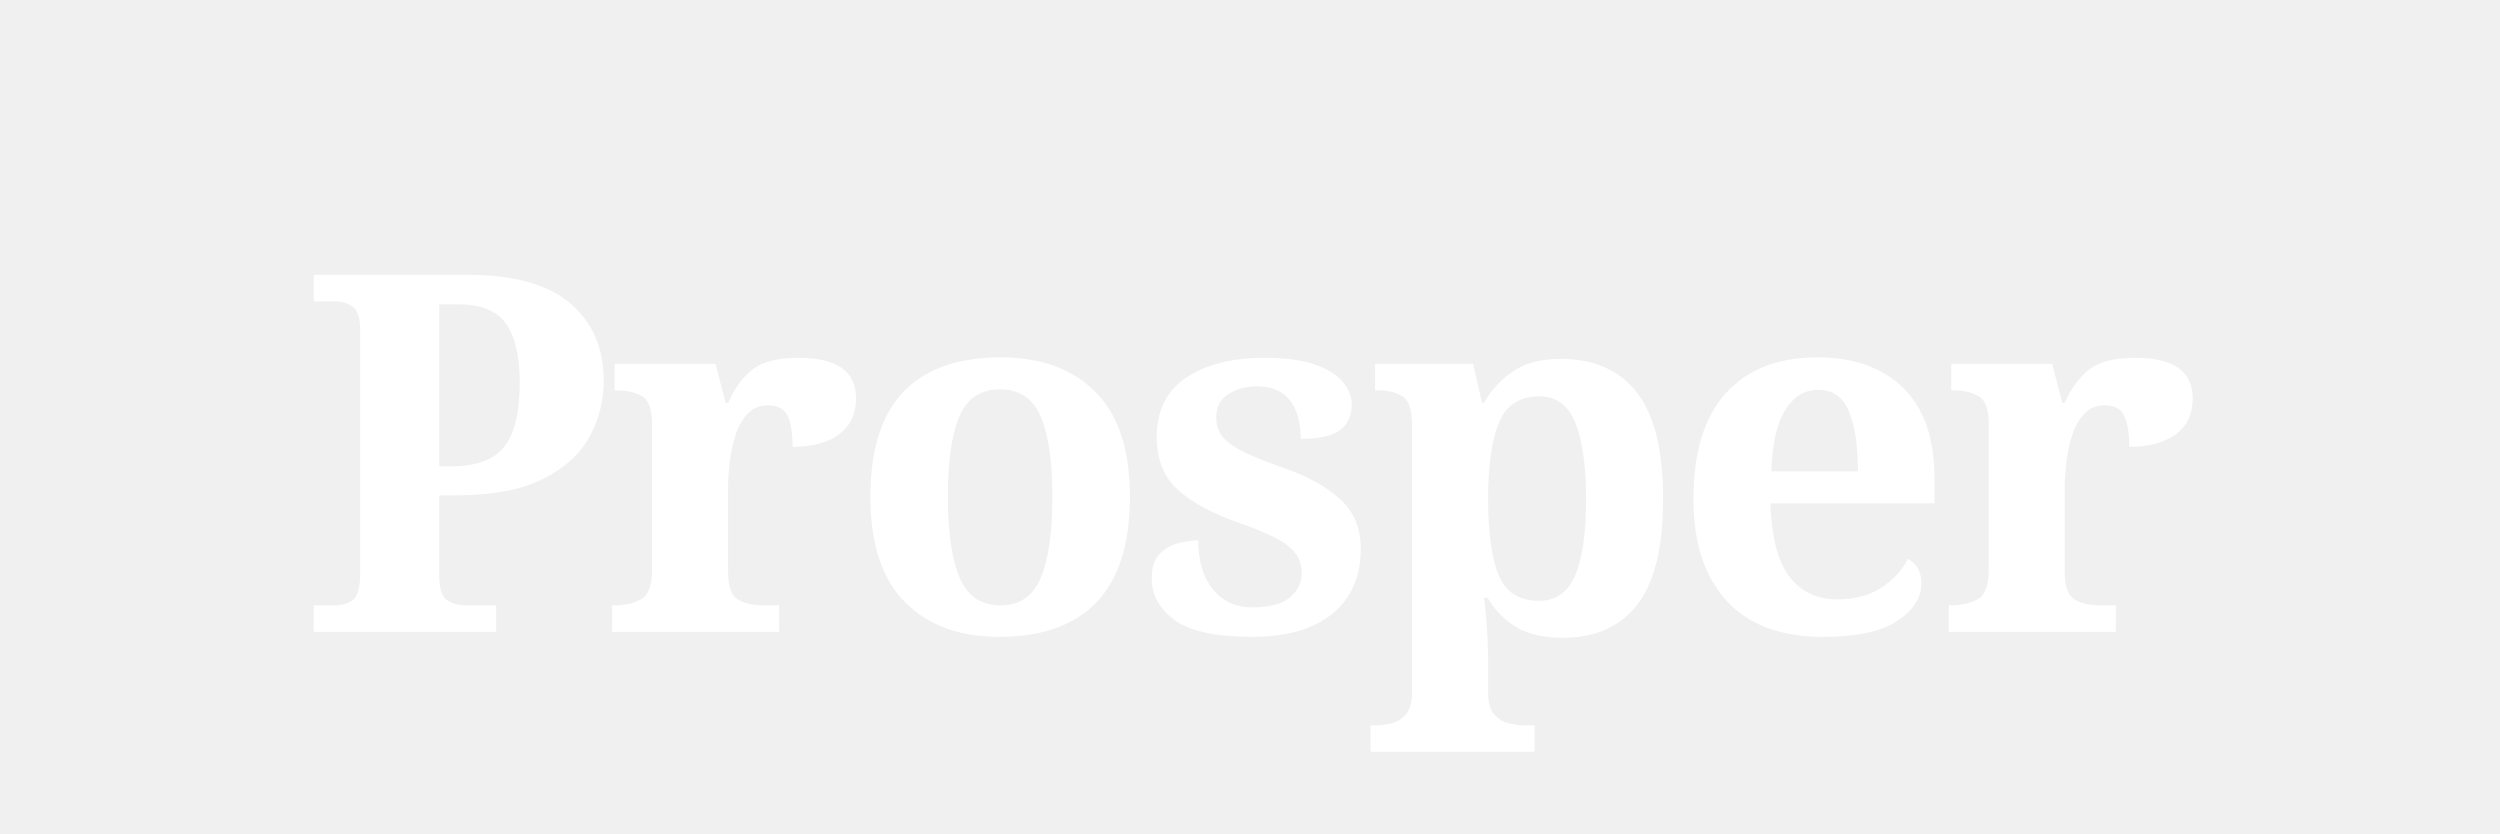
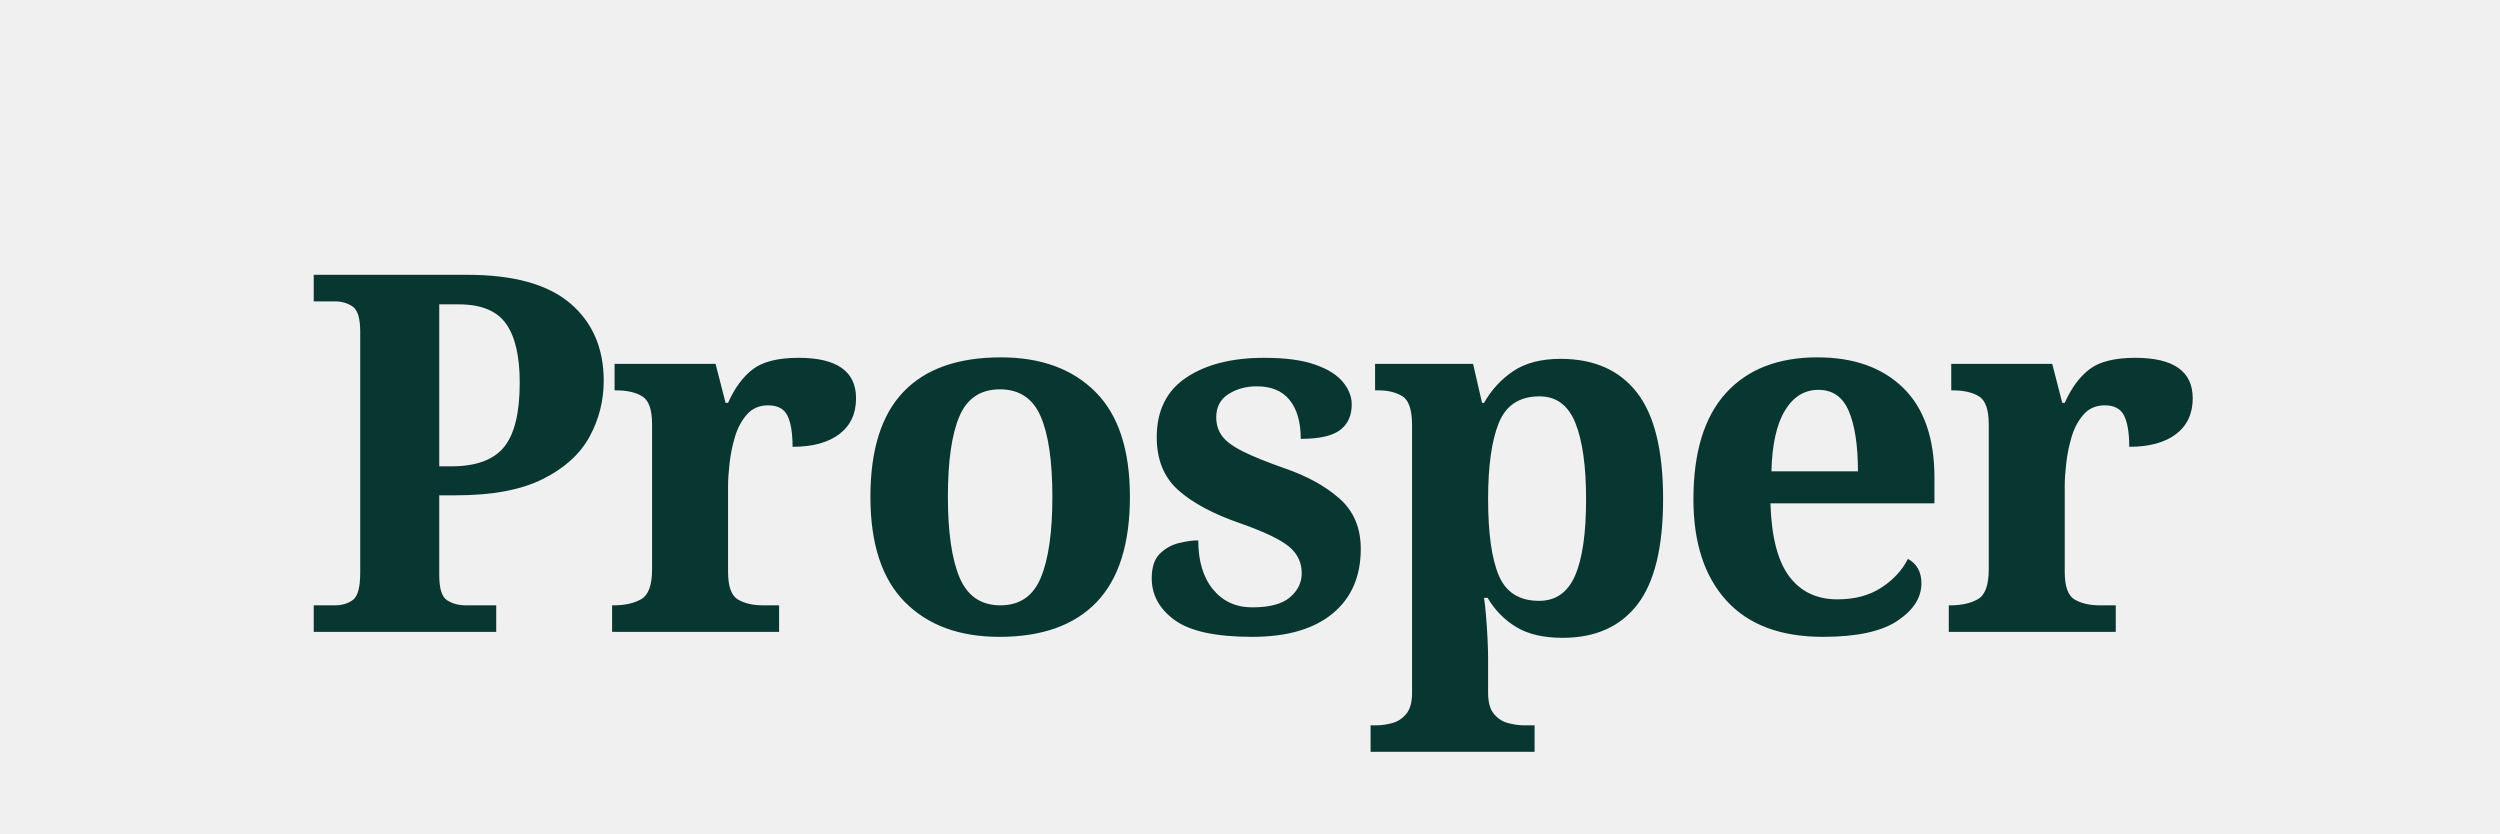
<svg xmlns="http://www.w3.org/2000/svg" viewBox="0 0 600 200" role="img" aria-label="Prosper wordmark">
  <style>
    text {
      font-family: 'Playfair Display', serif;
      font-weight: 700;
      font-size: 120px;
      letter-spacing: -4px;
-       fill: #ffffff;
+       fill: #083630;
    }
  </style>
  <text x="50%" y="55%" text-anchor="middle" dominant-baseline="middle">Prosper</text>
</svg>
